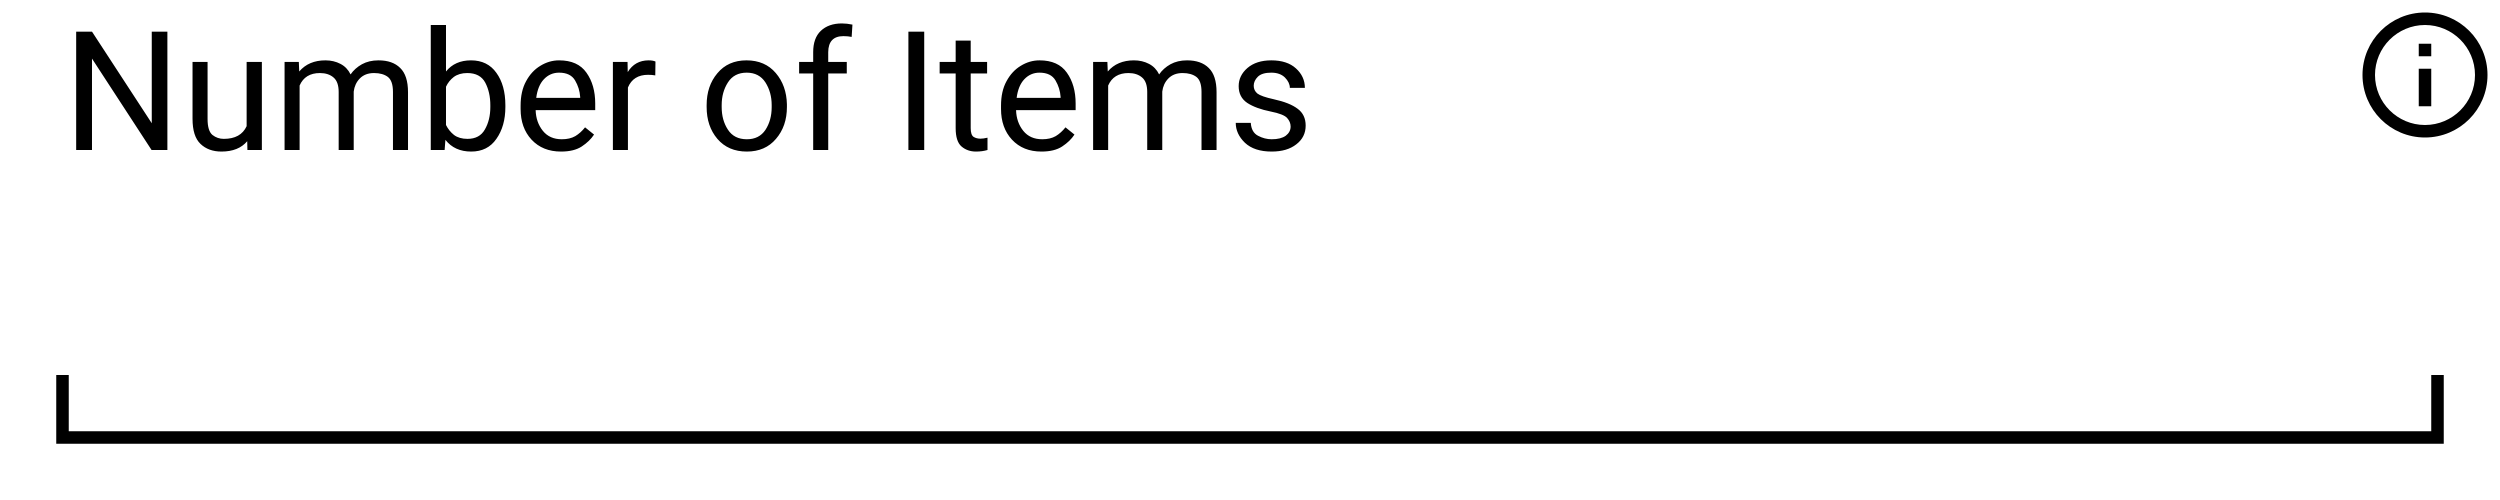
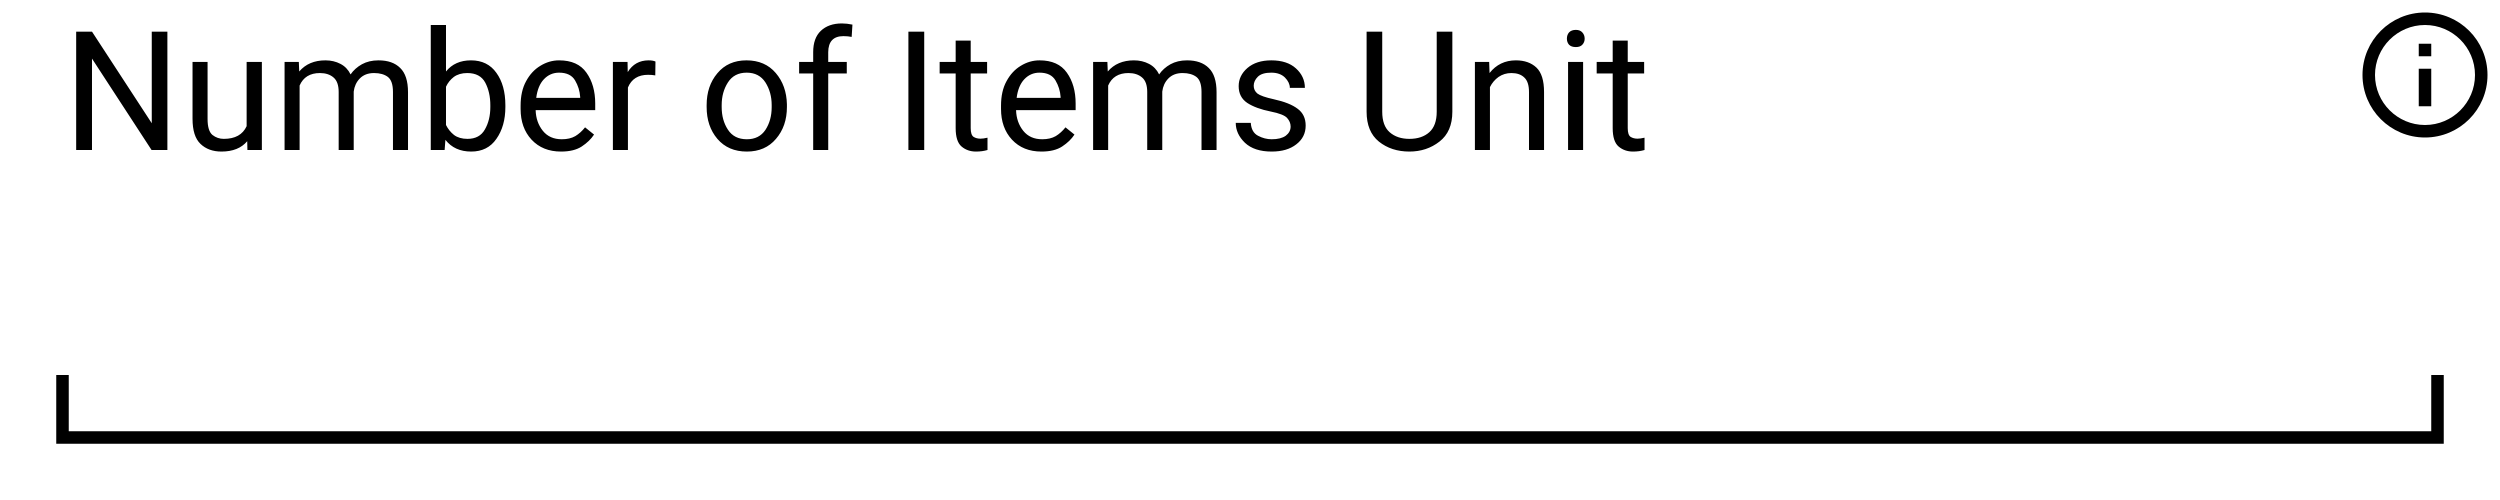
<svg xmlns="http://www.w3.org/2000/svg" width="200" height="40" version="1.1">
  <style>
@font-face {
    font-family: 'Roboto';
    src: url('/usr/share/fonts/truetype/roboto/Roboto.ttf') format('truetype');
    font-weight: normal;
    font-style: normal;
}

</style>
  <rect x="0" y="0" width="200" height="40" fill="white" stroke-width="0" />
  <path d="M 5 30 L 5 35 L 195 35 L 195 30" stroke="black" fill="white" stroke-width="1" />
-   <text x="5" y="12" font-family="Roboto" font-size="10pt" fill="black"> Number of Items </text>
+   <text x="5" y="12" font-family="Roboto" font-size="10pt" fill="black"> Number of Items Unit </text>
stroke black
fill black
stroke-width 0
stroke-opacity 0
font-size 16
<g transform="translate(188,0) scale(.5)">
    <path width="20" height="20" x="160" y="4" d="M11,9H13V7H11M12,20C7.59,20 4,16.41 4,12C4,7.59 7.59,4 12,4C16.41,4 20,7.59 20,12C20,16.41 16.41,20 12,20M12,2A10,10 0 0,0 2,12A10,10 0 0,0 12,22A10,10 0 0,0 22,12A10,10 0 0,0 12,2M11,17H13V11H11V17Z" />
  </g>
</svg>
